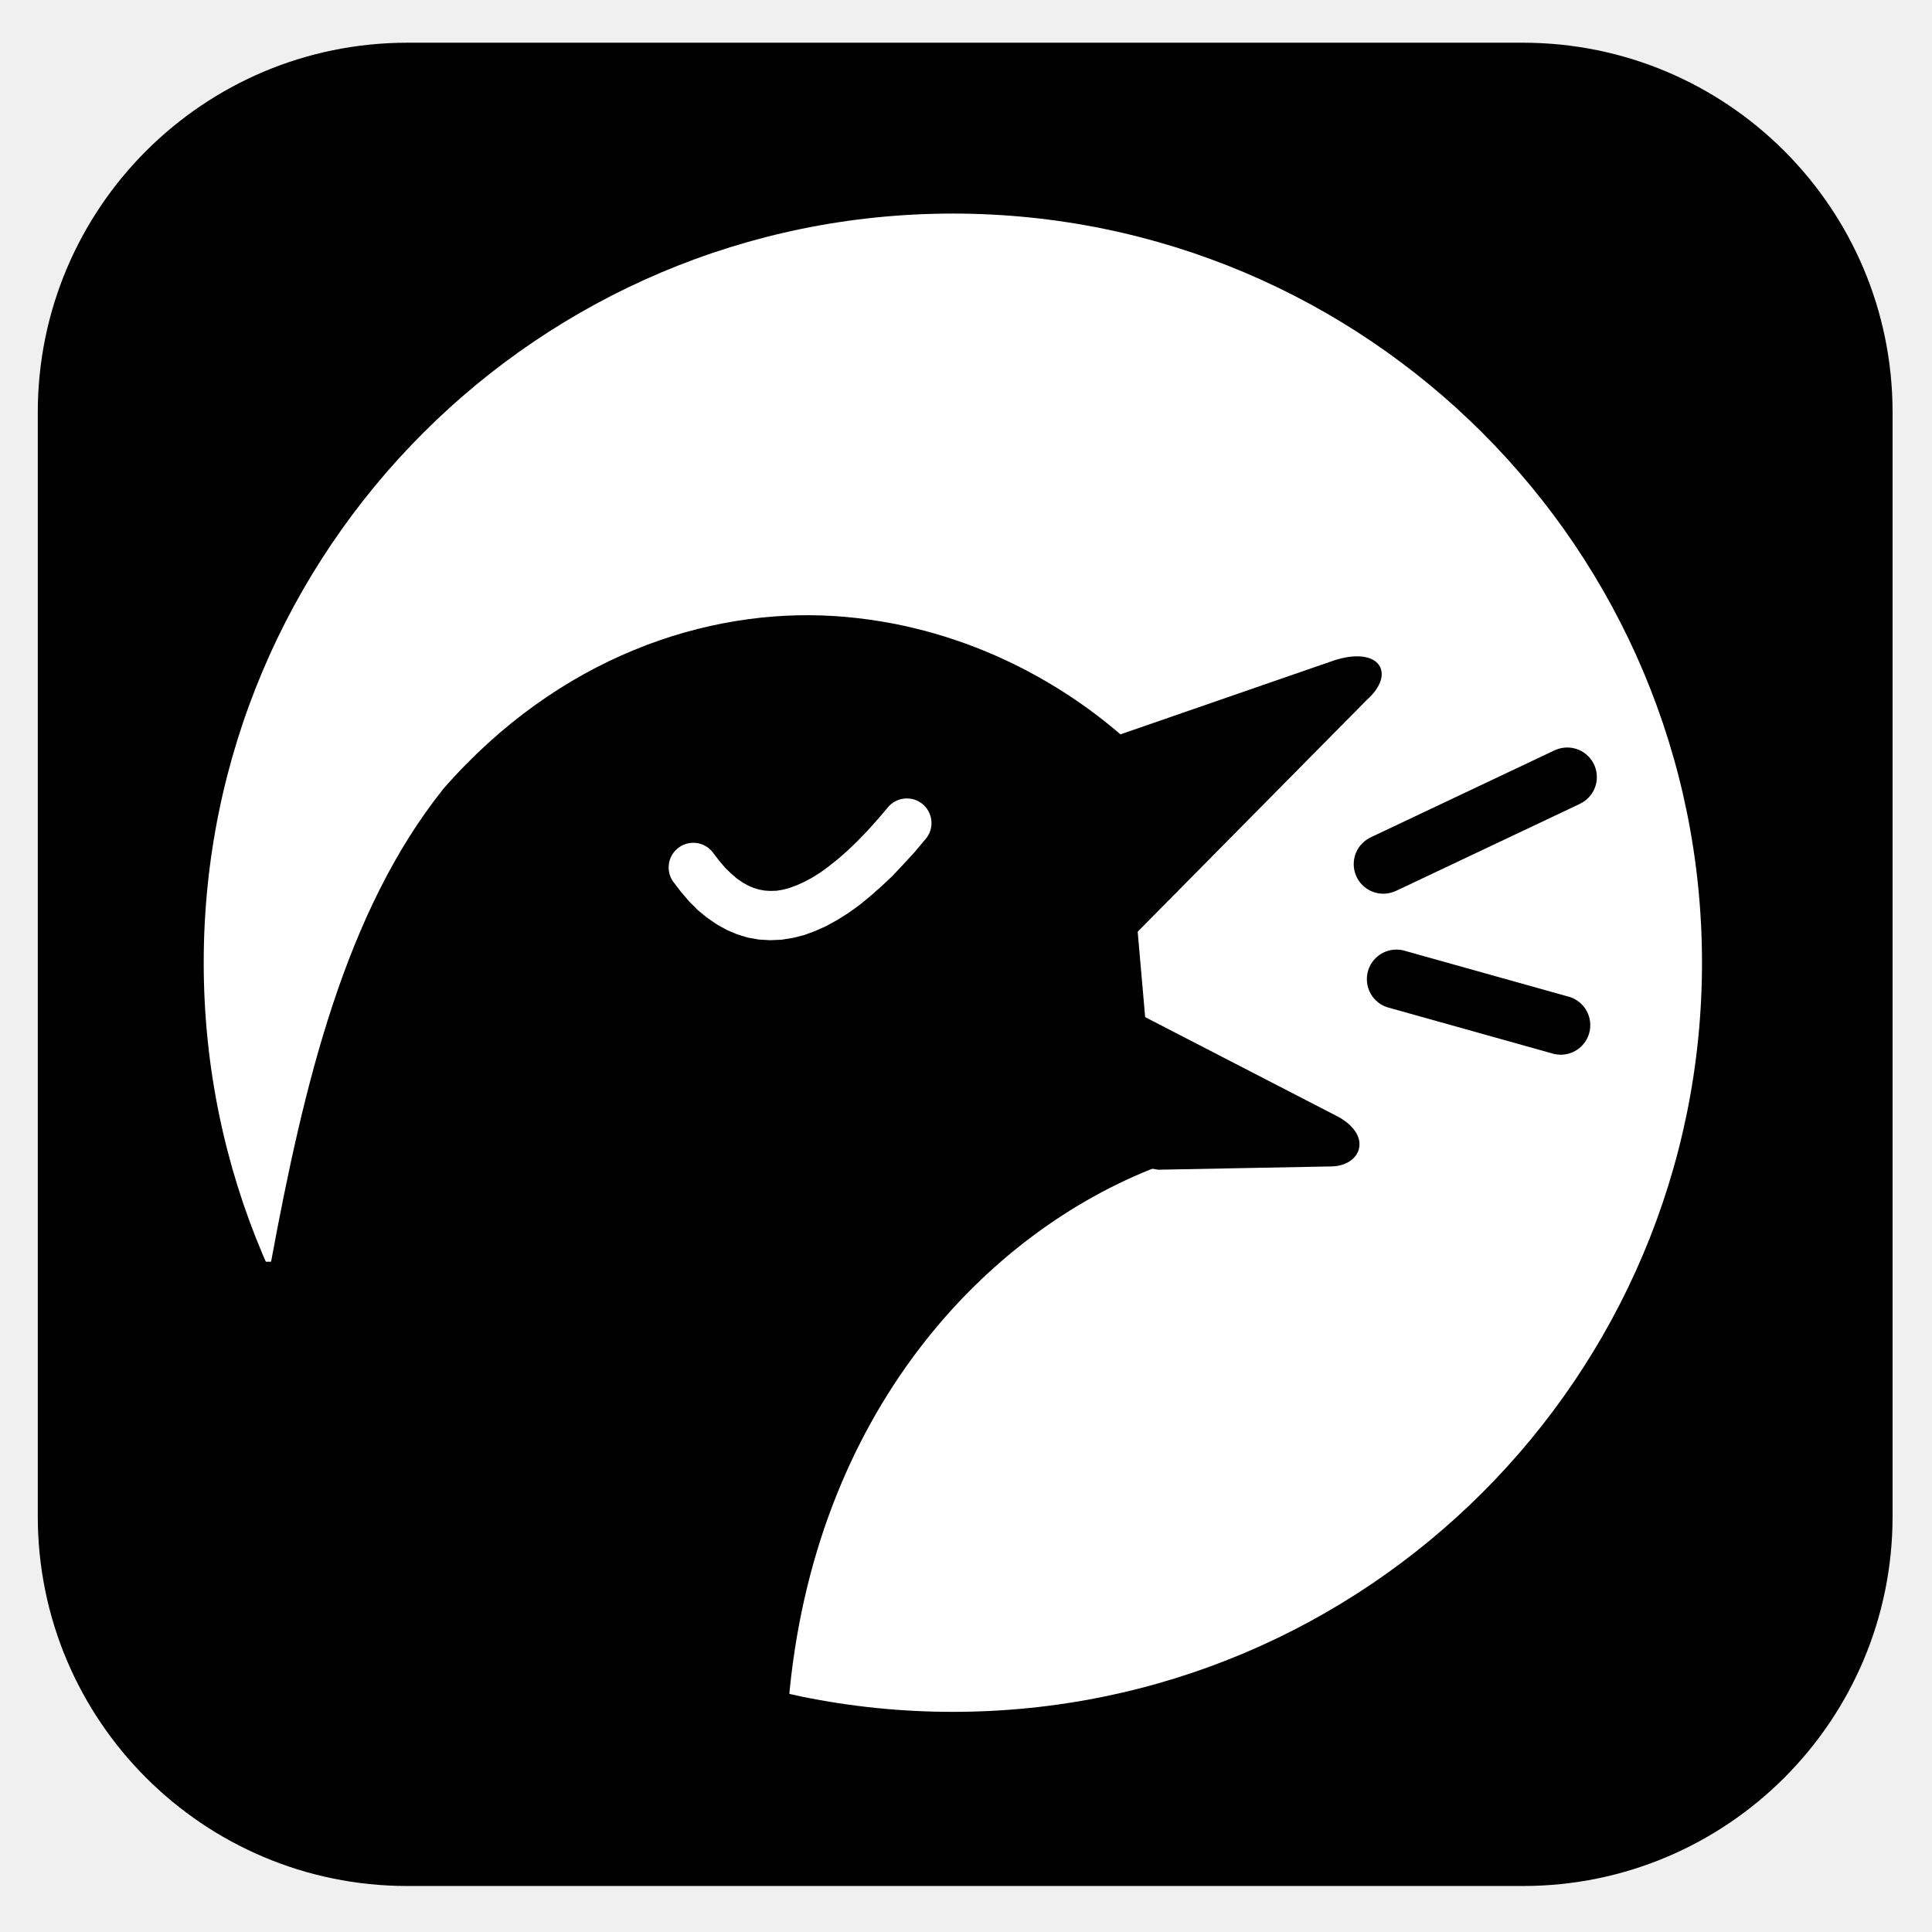
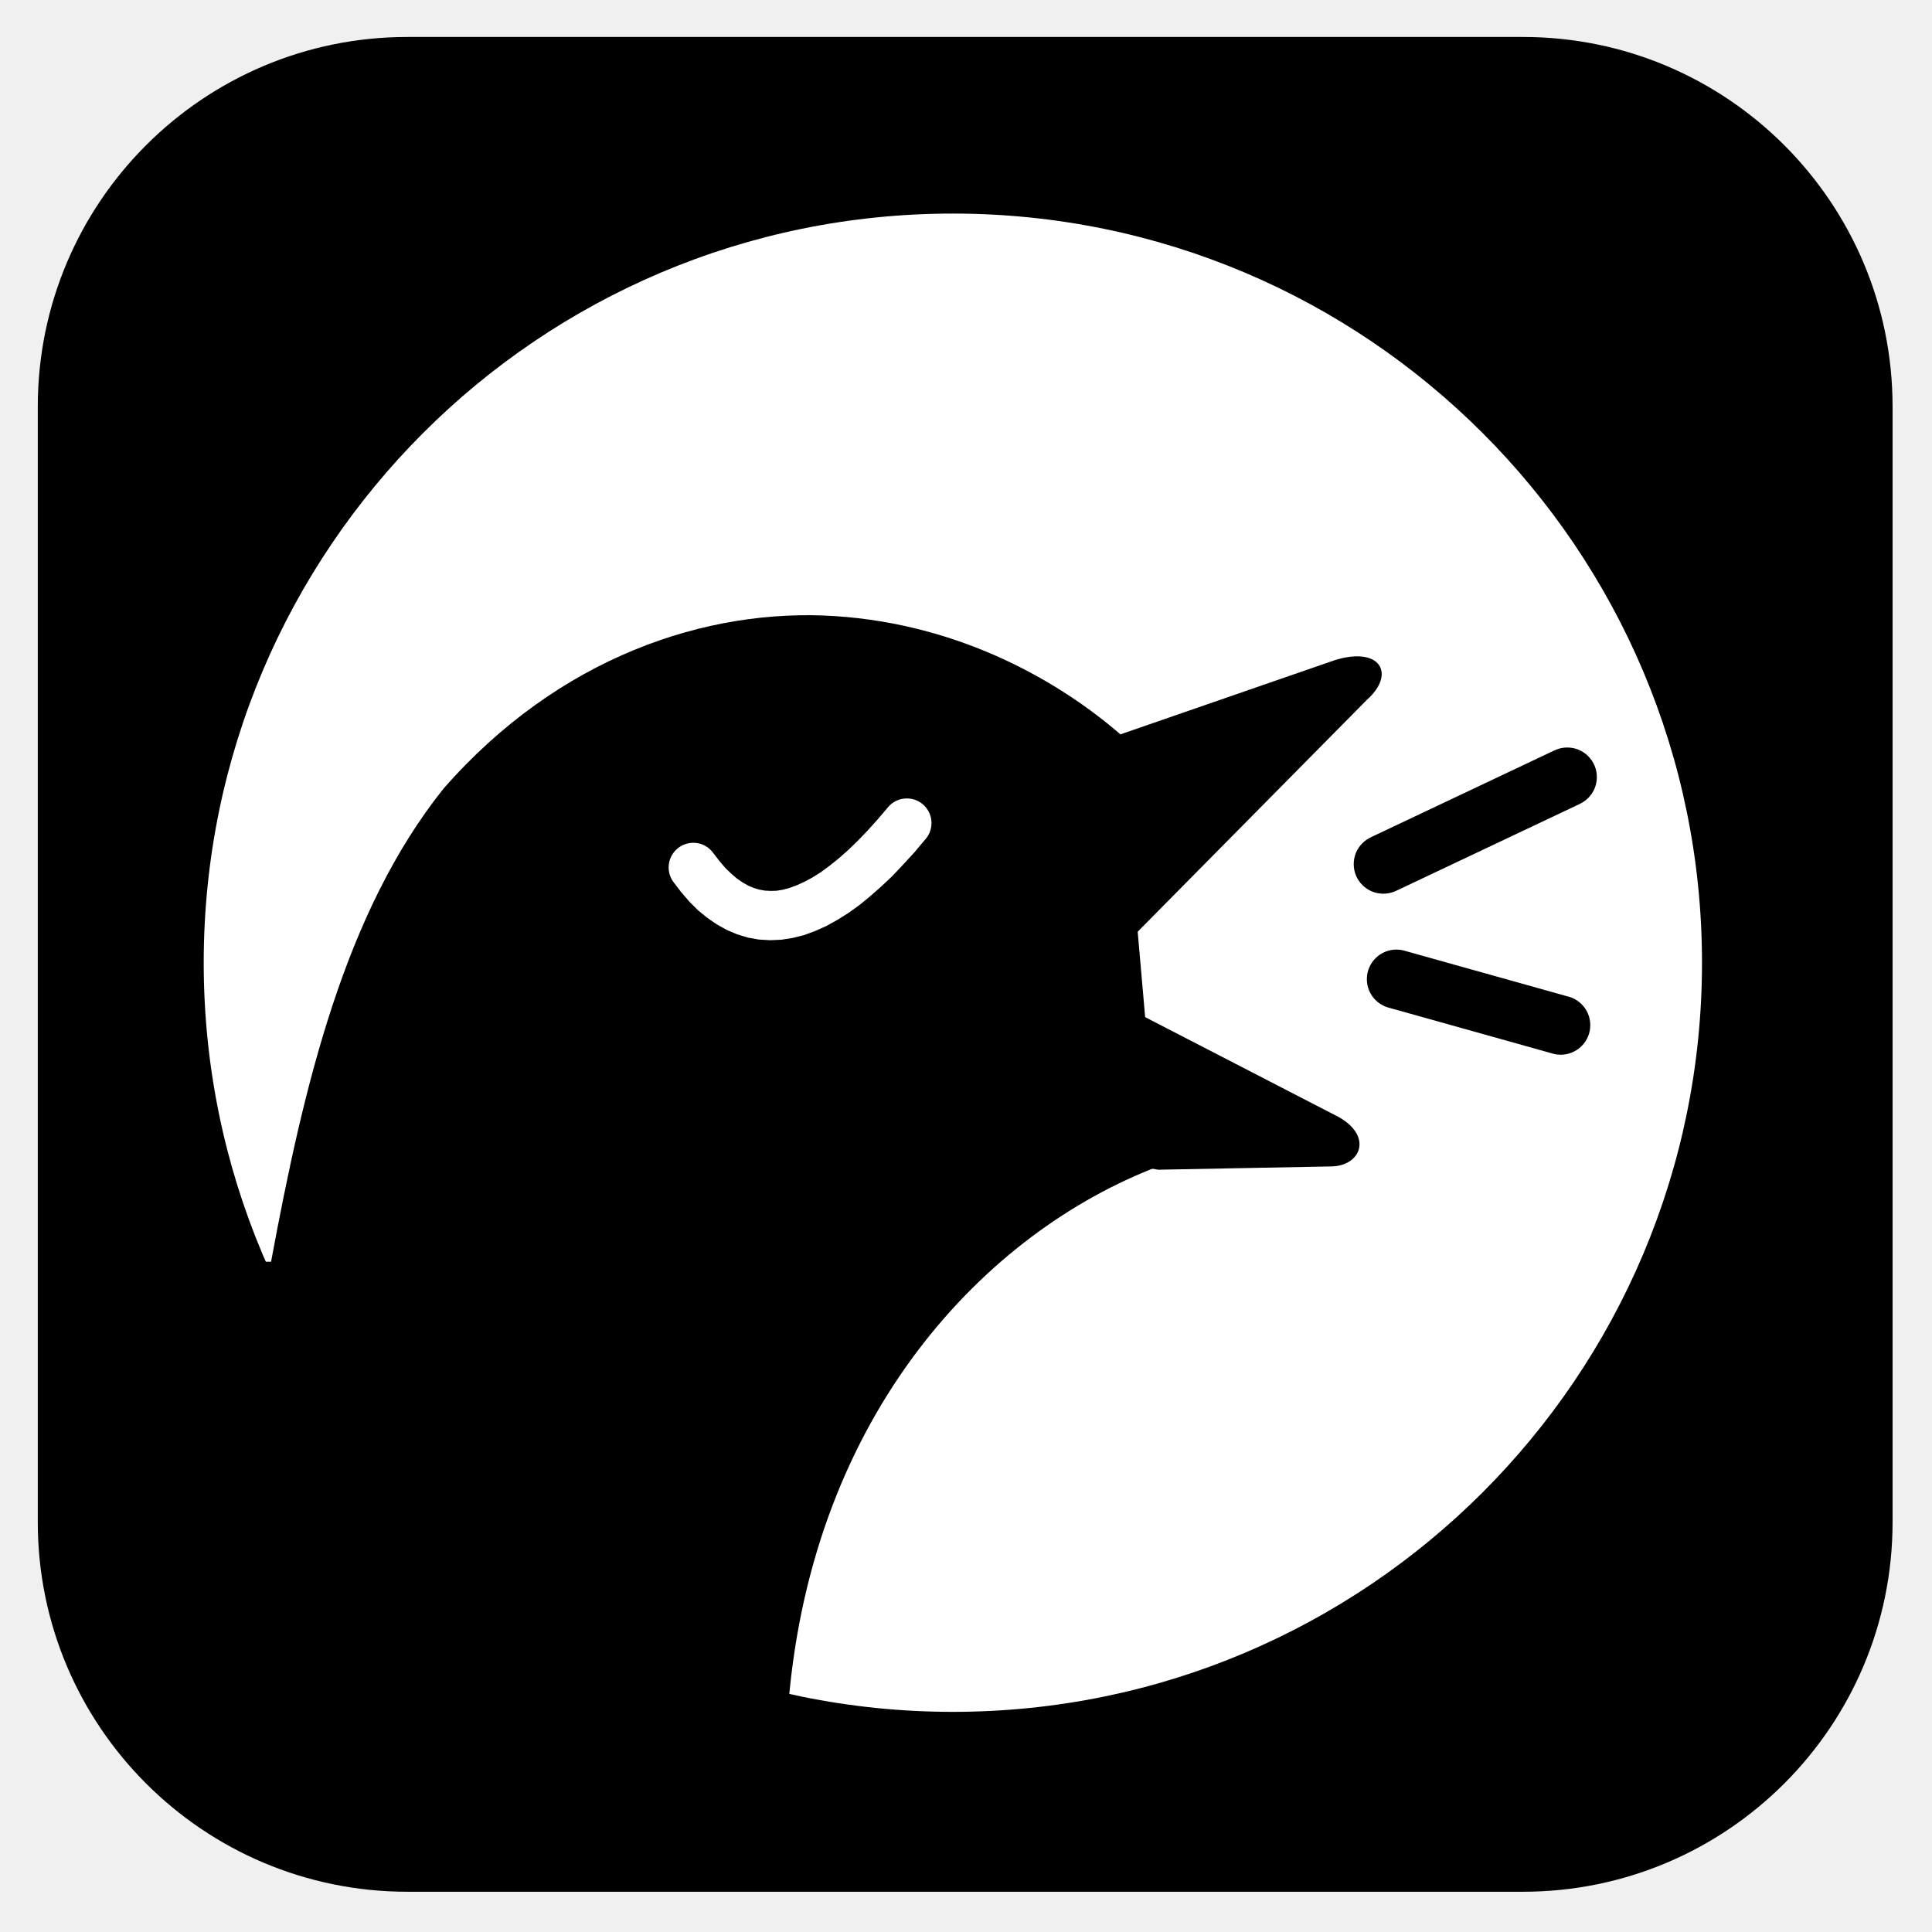
<svg xmlns="http://www.w3.org/2000/svg" viewBox="40 40 1176 1176" role="img" aria-label="Choirbus logo: a singing bird in a circle">
-   <rect x="63" y="66" width="1129" height="1122" rx="225" fill="#000" />
+   <rect x="63" y="62.5" width="1129" height="1129" rx="225" fill="#000" />
  <circle cx="620" cy="626" r="456" fill="#fff" />
  <path d="M205 808 C225 700 250 595 310 520 C380 440 470 410 548 415 C625 420 685 455 722 487 L745 750 C640 790 535 900 520 1076 L520 1100 L200 1100 L190 808 Z" fill="#000" />
  <path d="M722 487 L852 442 C880 433 890 450 872 466 L700 640 L855 720 C876 732 868 750 850 750 L745 752 C680 742 630 702 628 642 C628 572 670 515 722 487 Z" fill="#000" />
  <path d="M450.1 577.1 L454.6 583.0 L459.6 588.8 L464.8 594.0 L470.4 598.6 L476.2 602.6 L482.3 606.0 L488.6 608.7 L495.2 610.7 L501.9 611.9 L508.8 612.3 L515.7 612.0 L522.6 610.9 L529.4 609.2 L536.2 606.7 L542.9 603.7 L549.6 600.0 L556.3 595.8 L563.0 591.0 L569.6 585.6 L576.3 579.7 L583.1 573.3 L589.8 566.2 L596.7 558.7 L603.4 550.7 L580.6 531.3 L574.1 538.9 L567.9 545.8 L561.9 552.0 L556.0 557.7 L550.3 562.7 L544.8 567.1 L539.5 571.0 L534.4 574.2 L529.5 576.8 L524.9 578.9 L520.5 580.5 L516.4 581.6 L512.6 582.2 L509.0 582.3 L505.5 582.1 L502.2 581.5 L498.8 580.5 L495.5 579.1 L492.1 577.2 L488.6 574.8 L485.1 571.8 L481.5 568.3 L477.9 564.1 L473.9 558.9 Z M447.0 568.0 a15.0 15.0 0 1 0 30.0 0 a15.0 15.0 0 1 0 -30.0 0 Z M577.0 541.0 a15.0 15.0 0 1 0 30.0 0 a15.0 15.0 0 1 0 -30.0 0 Z" fill="#fff" fill-rule="nonzero" />
  <path d="M889.7 582.3 L945.7 555.8 L1001.7 529.3 L986.3 496.7 L930.3 523.2 L874.3 549.7 Z M864.0 566.0 a18.0 18.0 0 1 0 36.0 0 a18.0 18.0 0 1 0 -36.0 0 Z M976.0 513.0 a18.0 18.0 0 1 0 36.0 0 a18.0 18.0 0 1 0 -36.0 0 Z M885.1 653.3 L935.1 667.3 L985.1 681.3 L994.9 646.7 L944.9 632.7 L894.9 618.7 Z M872.0 636.0 a18.0 18.0 0 1 0 36.0 0 a18.0 18.0 0 1 0 -36.0 0 Z M972.0 664.0 a18.0 18.0 0 1 0 36.0 0 a18.0 18.0 0 1 0 -36.0 0 Z" fill="#000" fill-rule="nonzero" />
</svg>
